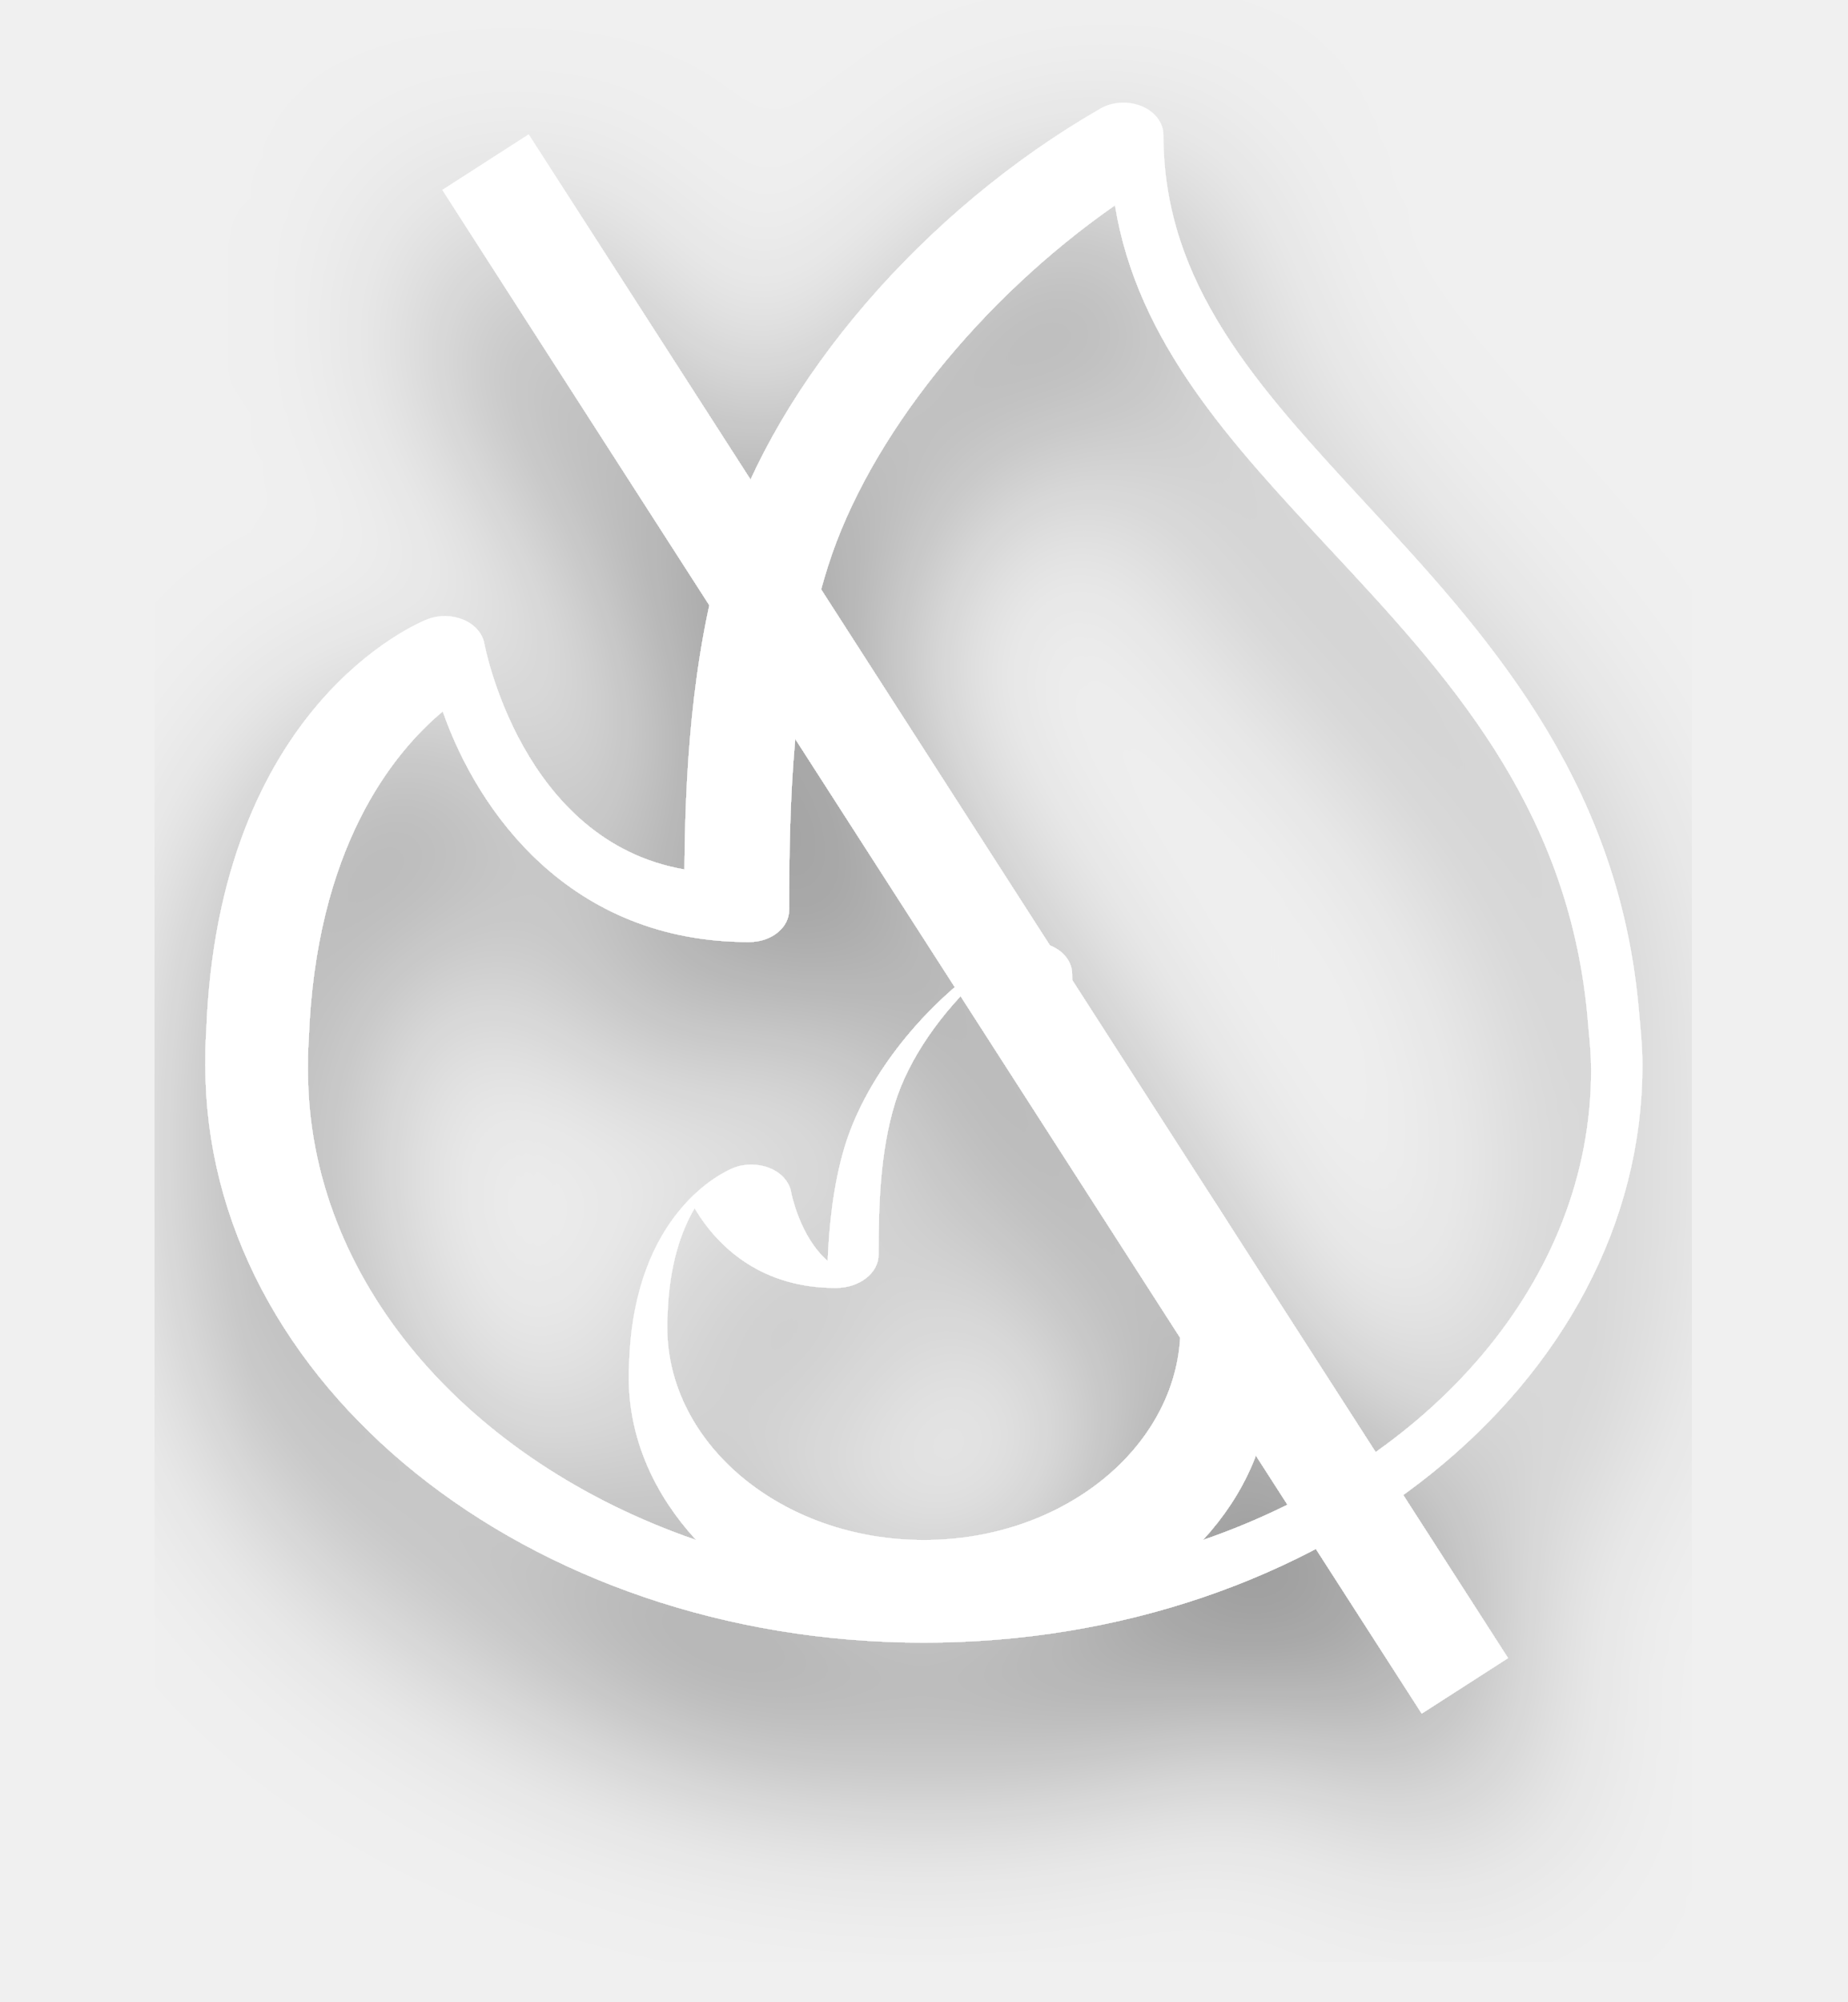
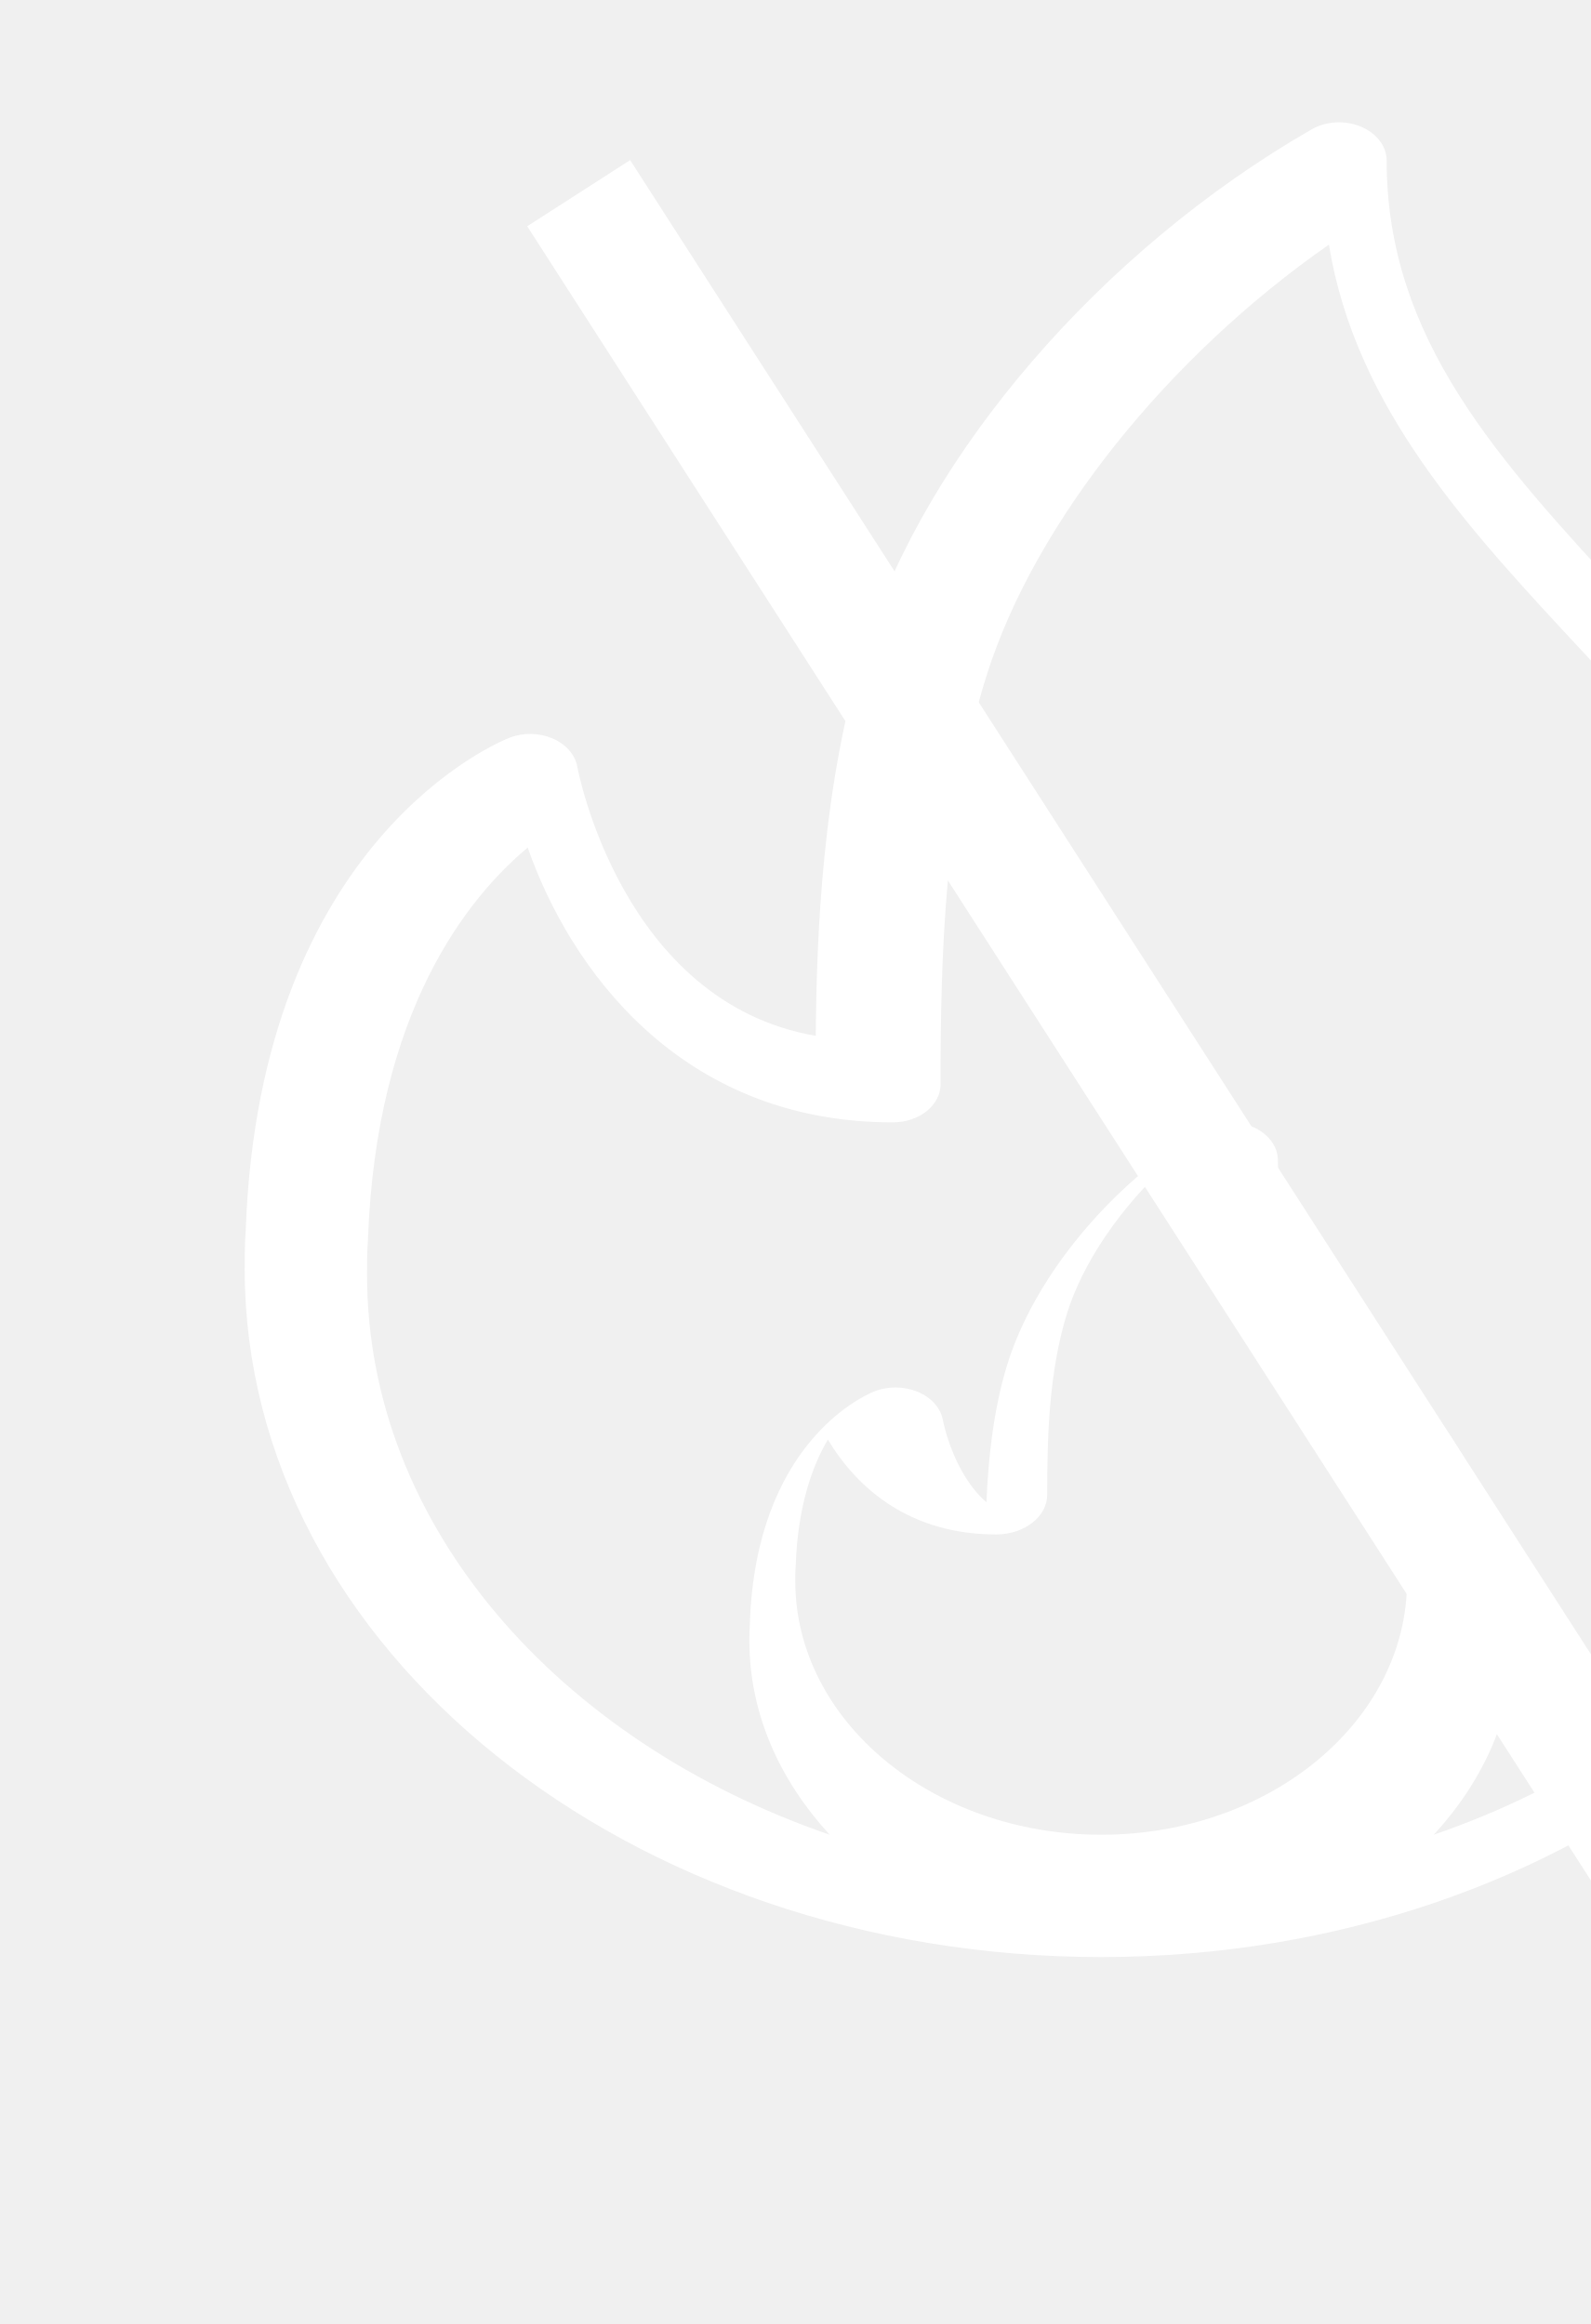
- <svg xmlns="http://www.w3.org/2000/svg" width="36px" height="39px" viewBox="0 0 36 39" version="1.1">
-   <defs>
-     <filter x="-3.5%" y="-20.7%" width="106.9%" height="141.4%" filterUnits="objectBoundingBox" id="filter-1">
-       <feOffset dx="0" dy="2" in="SourceAlpha" result="shadowOffsetOuter1" />
-       <feGaussianBlur stdDeviation="2" in="shadowOffsetOuter1" result="shadowBlurOuter1" />
-       <feColorMatrix values="0 0 0 0 0   0 0 0 0 0   0 0 0 0 0  0 0 0 0.5 0" type="matrix" in="shadowBlurOuter1" result="shadowMatrixOuter1" />
-       <feMerge>
-         <feMergeNode in="shadowMatrixOuter1" />
-         <feMergeNode in="SourceGraphic" />
-       </feMerge>
-     </filter>
-   </defs>
+ <svg xmlns="http://www.w3.org/2000/svg" viewBox="0 0 26 38" version="1.1">
  <g id="Quox-Mobile" stroke="none" stroke-width="1" fill="none" fill-rule="evenodd">
    <g id="Sensor" transform="translate(-15, -445)" fill-rule="nonzero">
-       <g id="Desactivar-sensor" filter="url(#filter-1)" transform="translate(0, 435)">
+       <g id="Desactivar-sensor" transform="translate(0, 435)">
        <g id="Group" transform="translate(19, 12)">
          <path d="M6,2 L24,30" id="Line-3" stroke="#FFFFFF" stroke-width="2" stroke-linecap="square" />
          <path d="M27.947,17.859 L27.92,17.565 C27.493,13.092 24.9,10.287 22.613,7.813 C20.496,5.523 18.667,3.545 18.667,0.626 C18.667,0.392 18.503,0.178 18.244,0.07 C17.985,-0.038 17.672,-0.02 17.436,0.118 C14.002,2.093 11.136,5.421 10.135,8.598 C9.44,10.809 9.348,13.295 9.335,14.937 C6.163,14.392 5.444,10.579 5.437,10.538 C5.401,10.34 5.251,10.168 5.032,10.074 C4.811,9.981 4.551,9.975 4.327,10.064 C4.161,10.128 0.245,11.727 0.017,18.113 C0.001,18.325 0,18.537 0,18.75 C0,24.953 6.281,30 14,30 C21.719,30 28,24.953 28,18.75 C28,18.439 27.973,18.149 27.947,17.859 Z M14,28 C11.243,28 9,26.139 9,23.852 C9,23.774 8.999,23.695 9.007,23.599 C9.04,22.634 9.275,21.976 9.533,21.538 C10.016,22.346 10.881,23.09 12.284,23.09 C12.745,23.09 13.118,22.799 13.118,22.441 C13.118,21.517 13.142,20.451 13.438,19.488 C13.701,18.635 14.329,17.728 15.125,17 C15.479,17.944 16.169,18.709 16.843,19.455 C17.807,20.522 18.804,21.626 18.979,23.507 C18.989,23.619 19,23.731 19,23.852 C19,26.139 16.757,28 14,28 Z M19.437,28 C20.248,27.118 20.75,26.028 20.75,24.831 C20.75,24.685 20.738,24.548 20.715,24.293 C20.53,22.259 19.422,21.002 18.443,19.893 C17.609,18.948 16.889,18.132 16.889,16.975 C16.889,16.738 16.722,16.522 16.456,16.417 C16.192,16.311 15.873,16.334 15.637,16.477 C14.139,17.381 12.889,18.901 12.453,20.352 C12.23,21.096 12.152,21.901 12.125,22.563 C11.583,22.098 11.415,21.237 11.414,21.225 C11.379,21.025 11.225,20.85 11,20.757 C10.776,20.665 10.508,20.662 10.283,20.755 C10.086,20.835 8.357,21.626 8.258,24.536 C8.251,24.635 8.25,24.733 8.25,24.831 C8.25,26.028 8.752,27.118 9.563,28 C5.119,26.47 2,22.943 2,18.844 C2,18.657 1.999,18.471 2.015,18.264 C2.149,14.528 3.648,12.676 4.626,11.859 C5.308,13.806 7.095,16.352 10.594,16.352 C11.026,16.352 11.375,16.073 11.375,15.728 C11.375,13.643 11.434,11.233 12.133,9.027 C12.926,6.527 15.1,3.827 17.723,2 C18.159,4.669 19.982,6.626 21.897,8.682 C24.175,11.127 26.529,13.656 26.924,17.75 L26.95,18.048 C26.975,18.307 27,18.566 27,18.844 C27,22.943 23.88,26.47 19.437,28 Z" id="Shape-Copy" fill="#FFFFFF" />
        </g>
      </g>
    </g>
  </g>
</svg>
